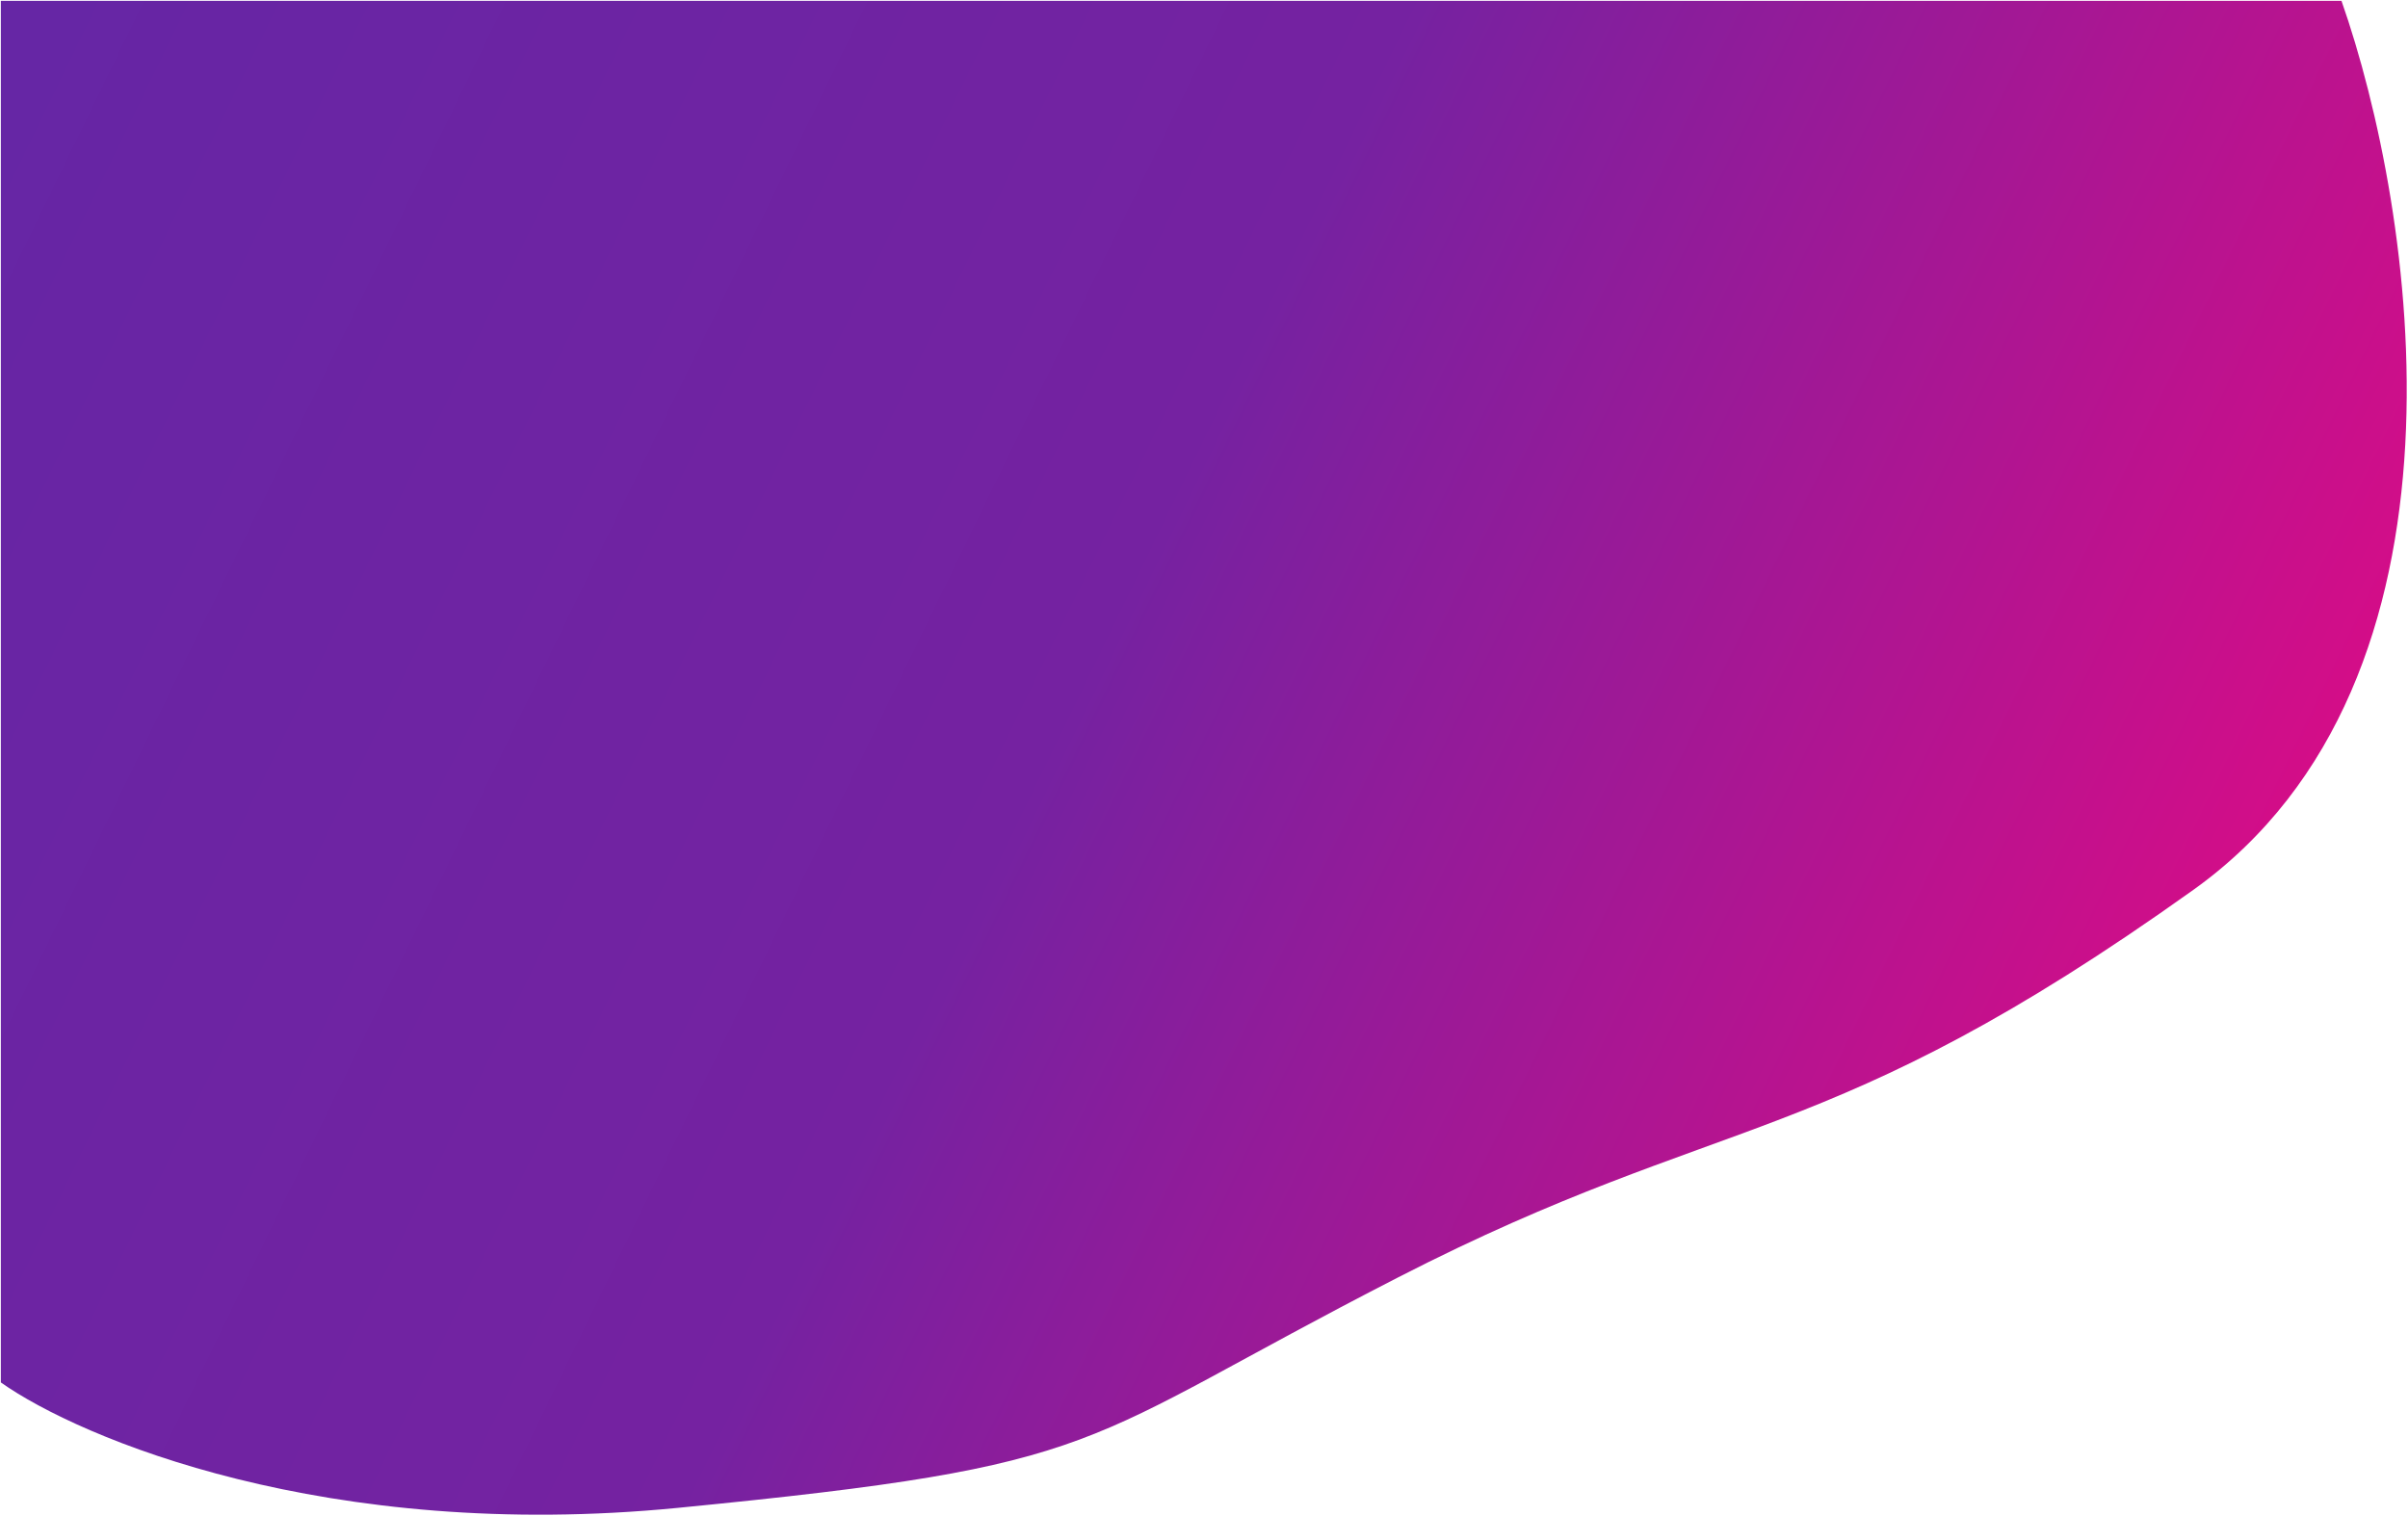
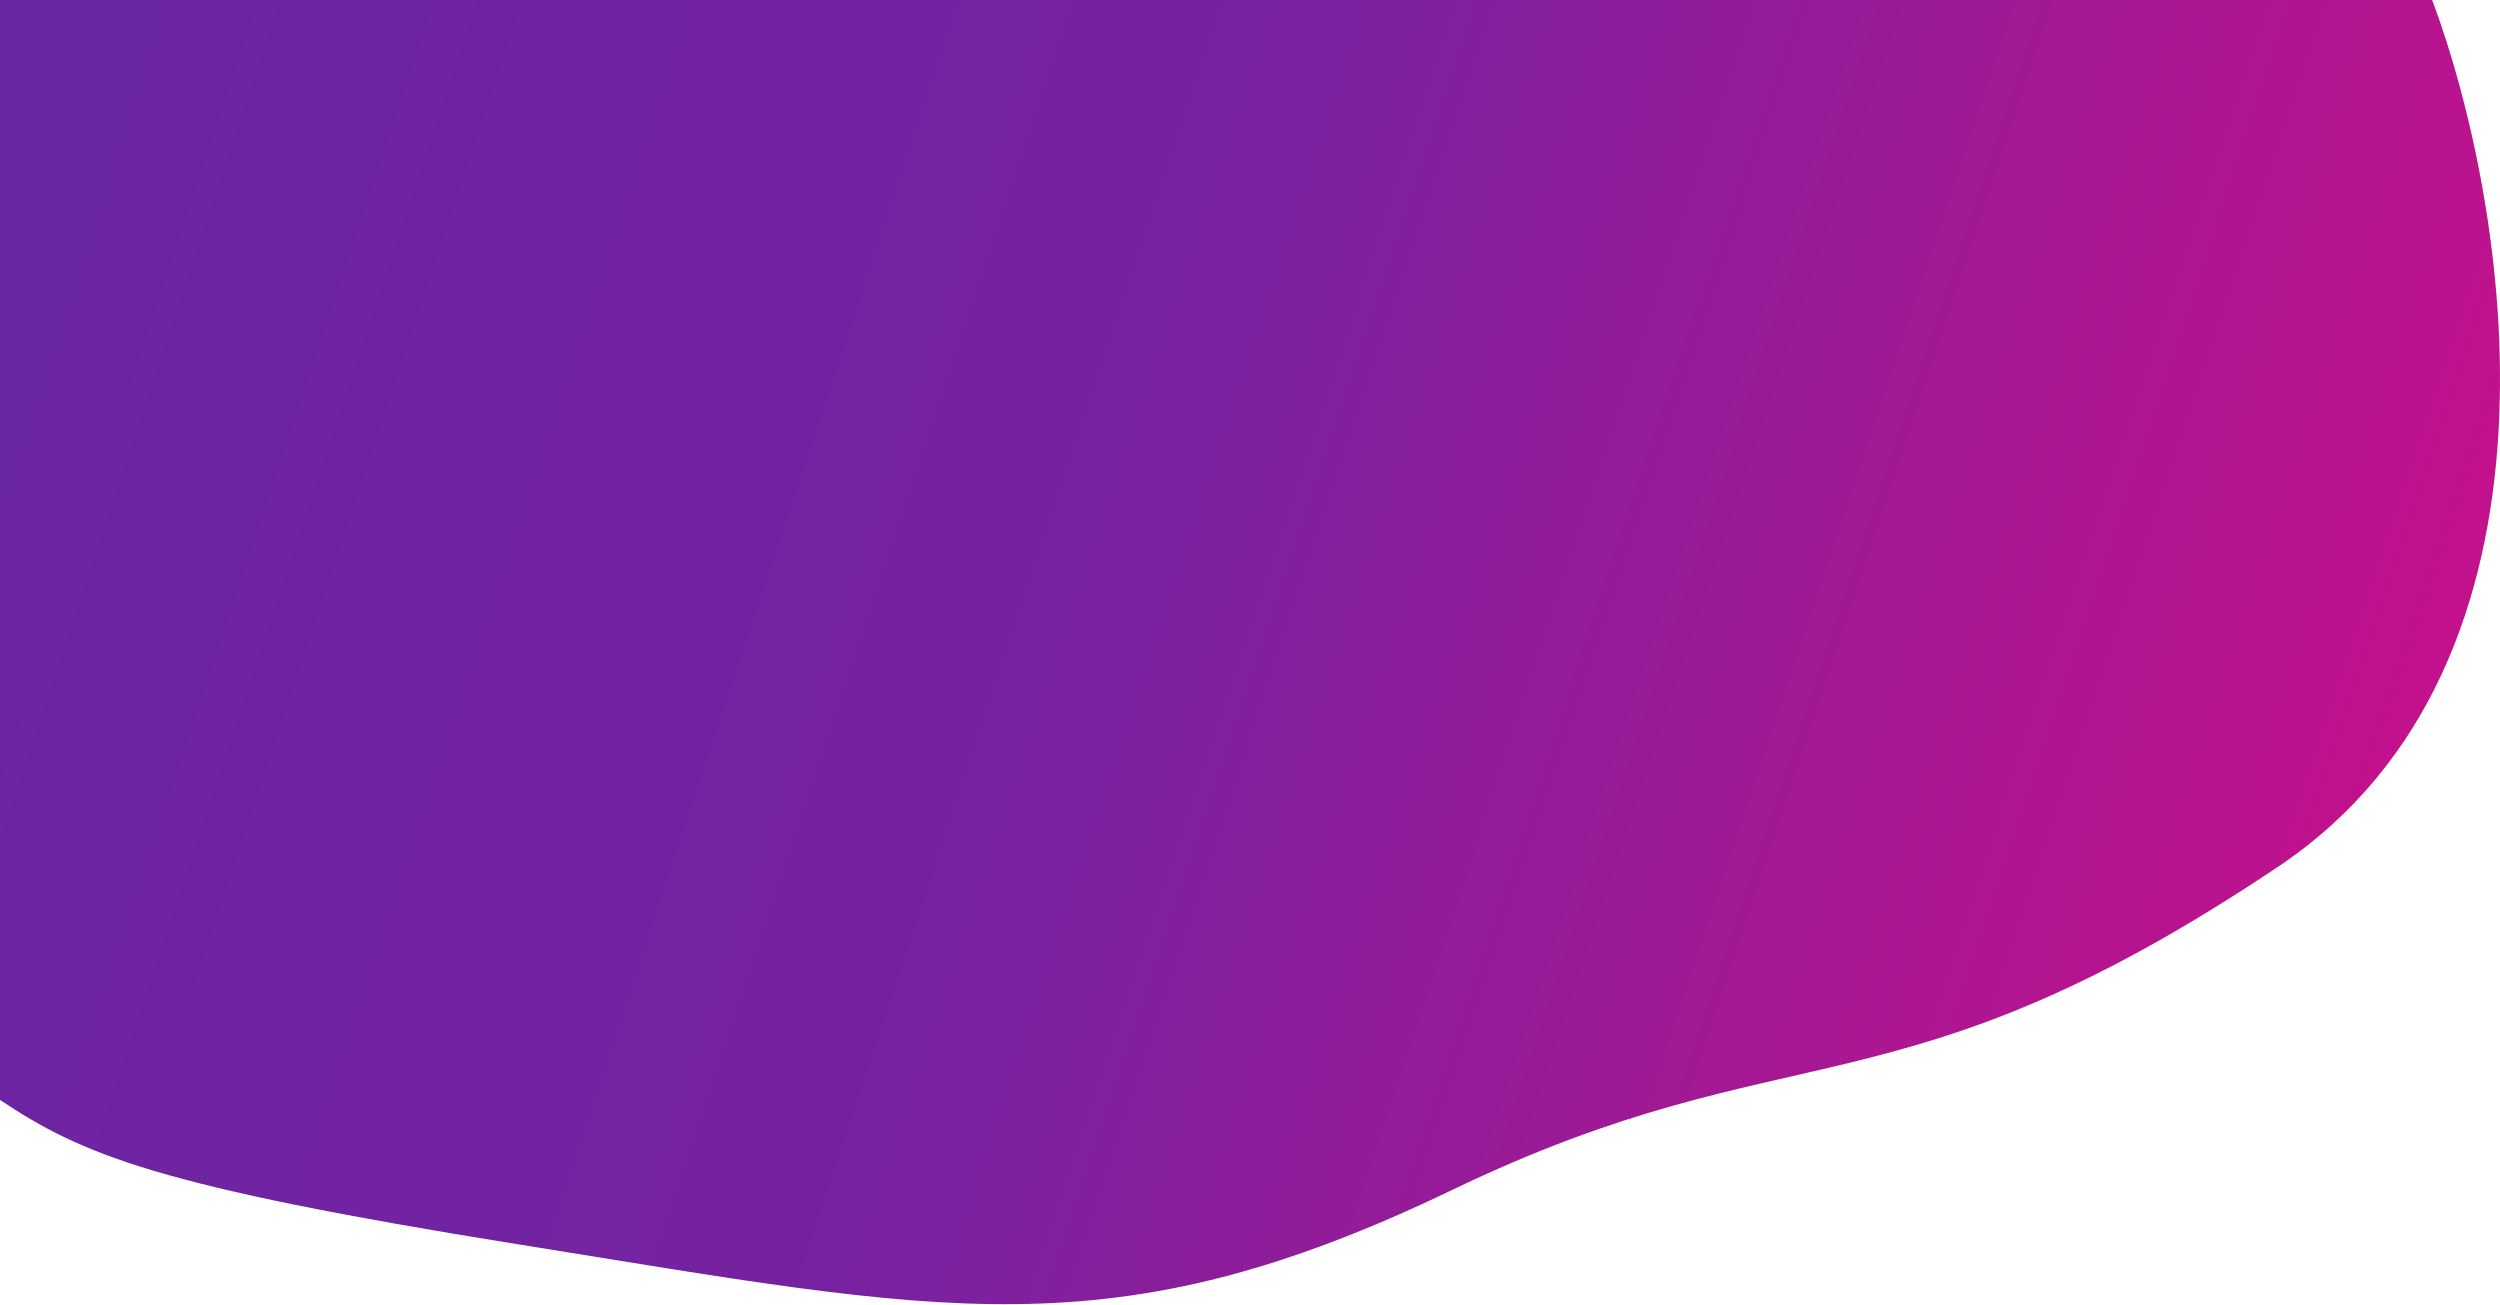
- <svg xmlns="http://www.w3.org/2000/svg" width="1430" height="900" viewBox="0 0 1430 900" fill="none">
-   <path d="M402.5 895.5C194.1 915.9 47.667 854.333 0.5 821V0.5H1390.5C1434 124.5 1477.3 403.7 1302.5 528.5C1084 684.5 1025.5 658.5 830.5 758.5C635.5 858.5 663 870 402.5 895.5Z" fill="url(#paint0_linear)" />
+ <svg xmlns="http://www.w3.org/2000/svg" width="1407" height="734" viewBox="0 0 1407 734" fill="none">
+   <path d="M291.12 700.217C87.632 667.642 46.449 649.844 0 619.052V0H1368.84C1411.68 114.547 1454.32 372.464 1282.18 487.75C1067 631.858 1009.39 577.279 817.364 669.656C625.332 762.033 530.753 738.578 291.12 700.217Z" fill="url(#paint0_linear)" />
  <defs>
-     <linearGradient id="paint0_linear" x1="-71.5" y1="102.5" x2="1383" y2="809.5" gradientUnits="userSpaceOnUse">
+     <linearGradient id="paint0_linear" x1="-190.5" y1="44.5" x2="1685.5" y2="668" gradientUnits="userSpaceOnUse">
      <stop stop-color="#6526A5" />
-       <stop offset="0.478" stop-color="#7522A1" />
+       <stop offset="0.427" stop-color="#7722A0" />
      <stop offset="1" stop-color="#EA0882" />
+       <stop offset="1" stop-color="#DB0B86" />
    </linearGradient>
  </defs>
</svg>
